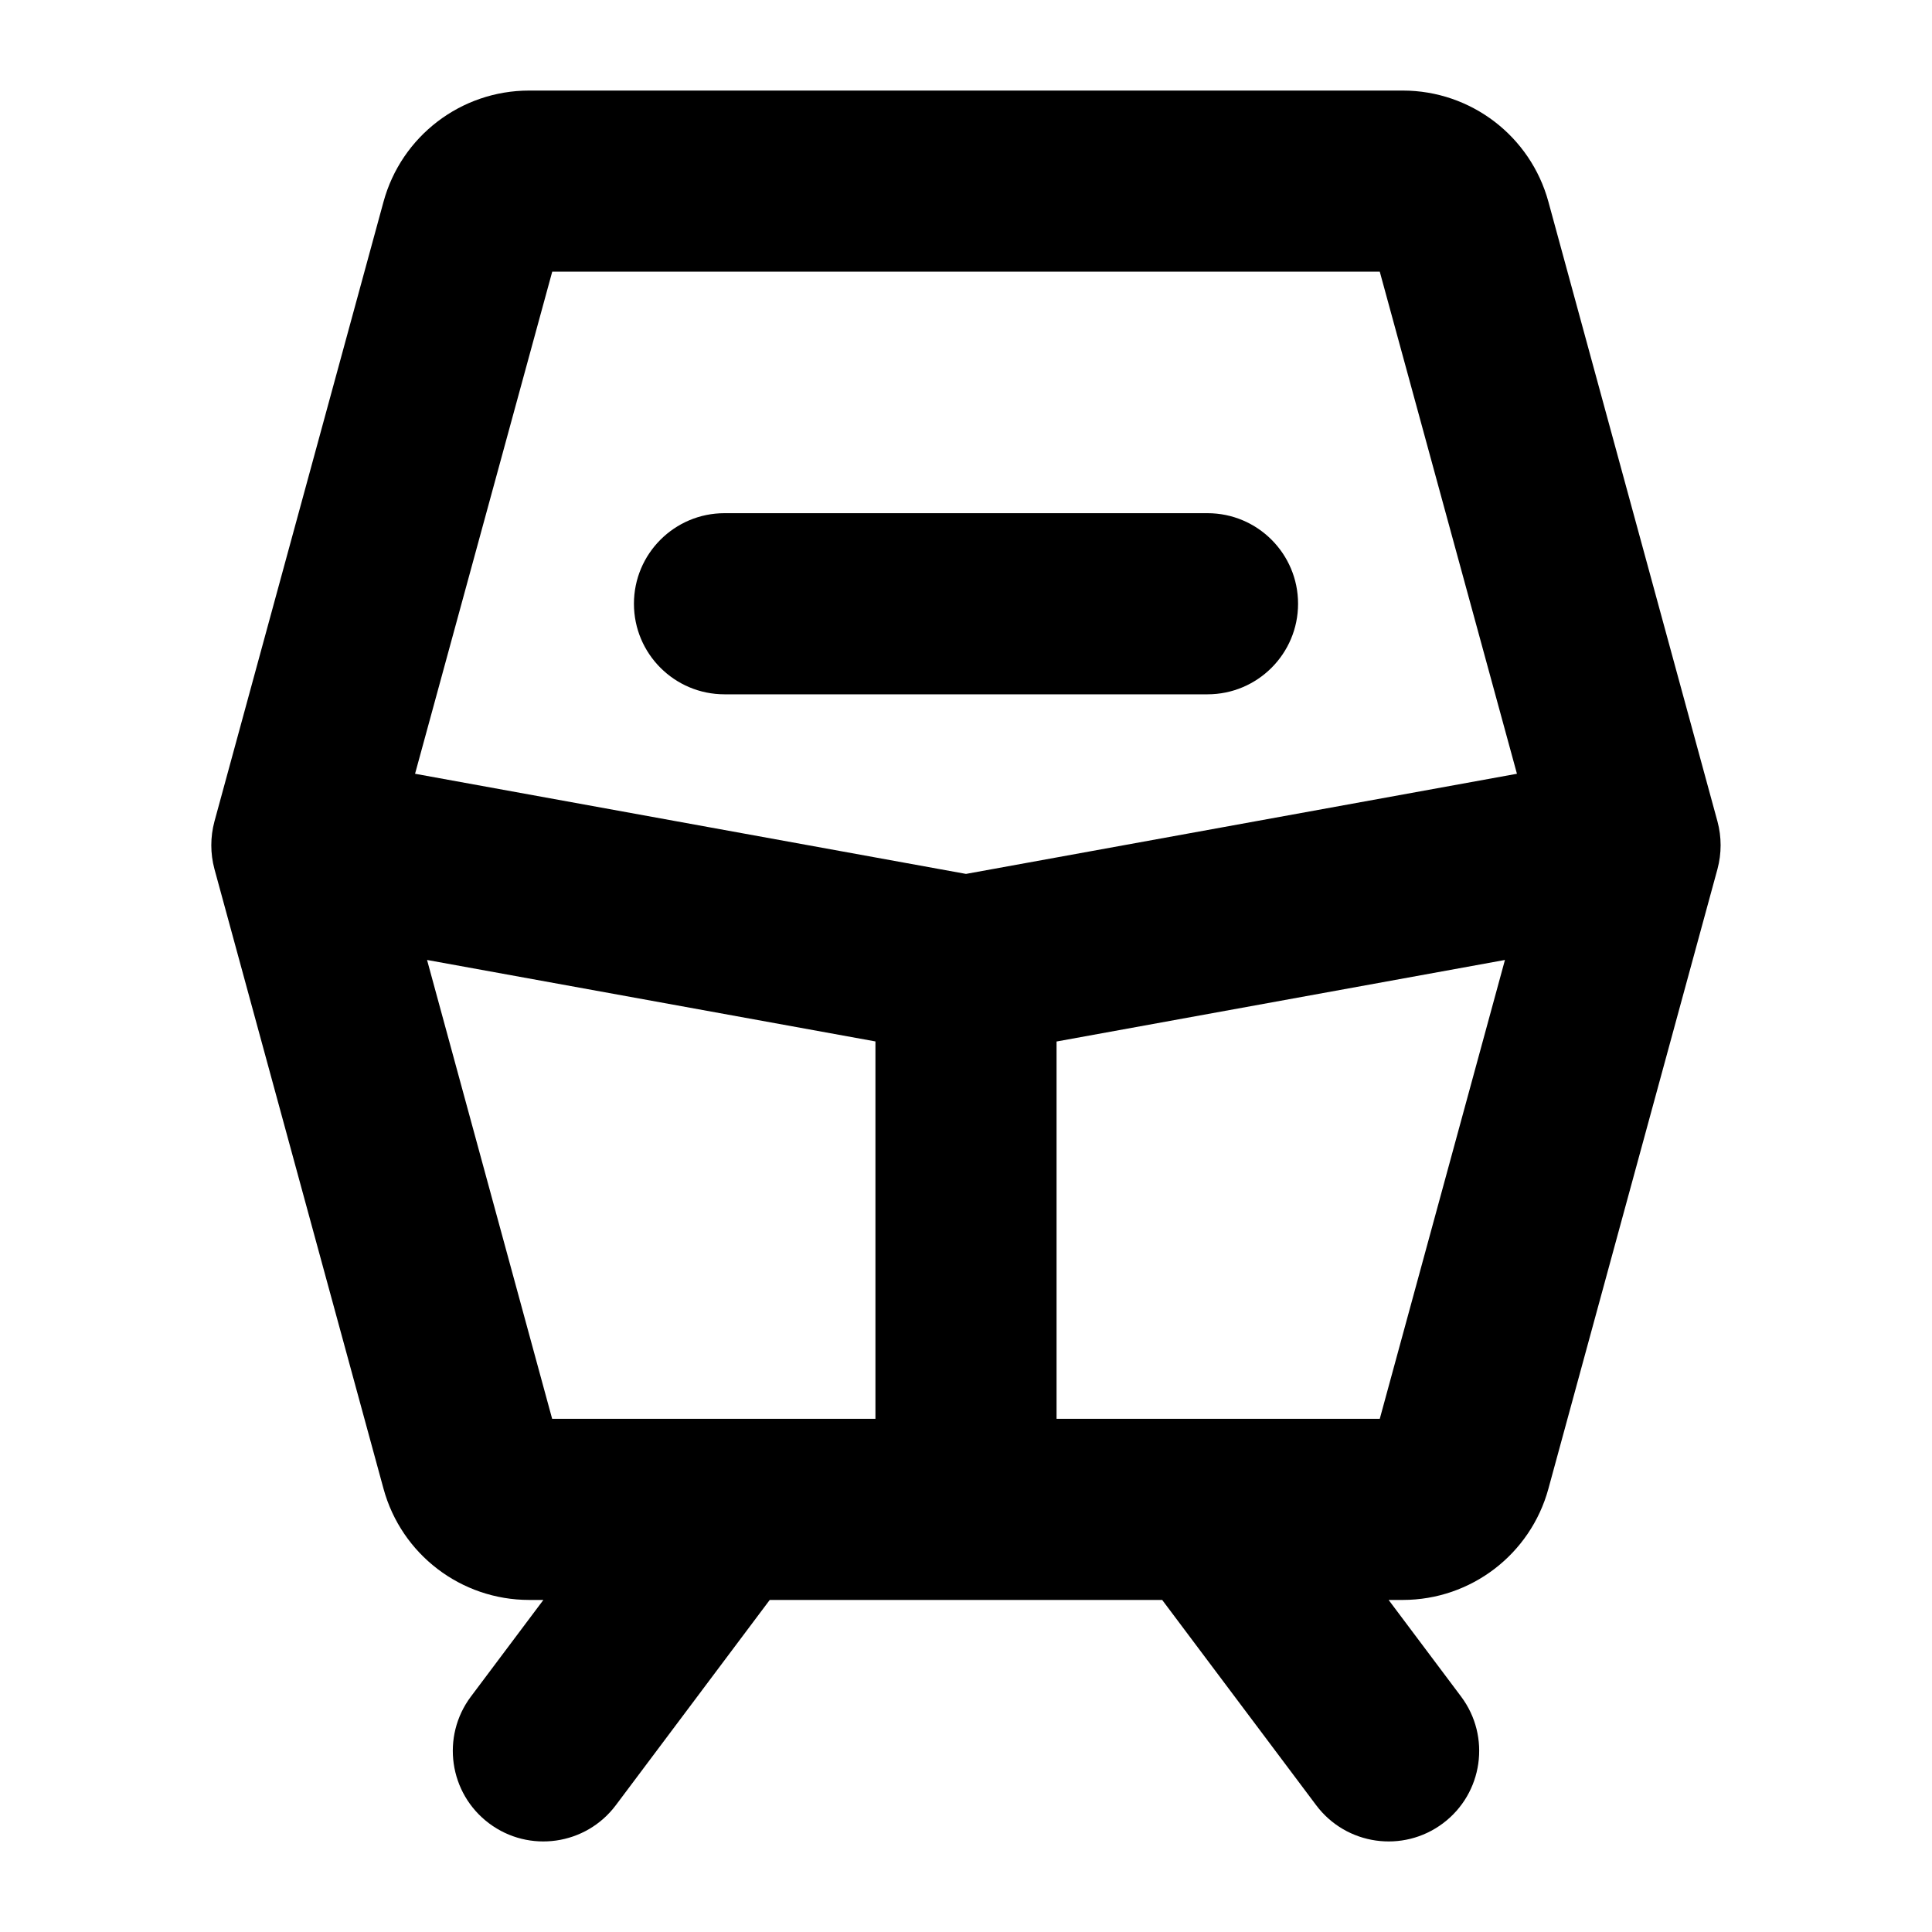
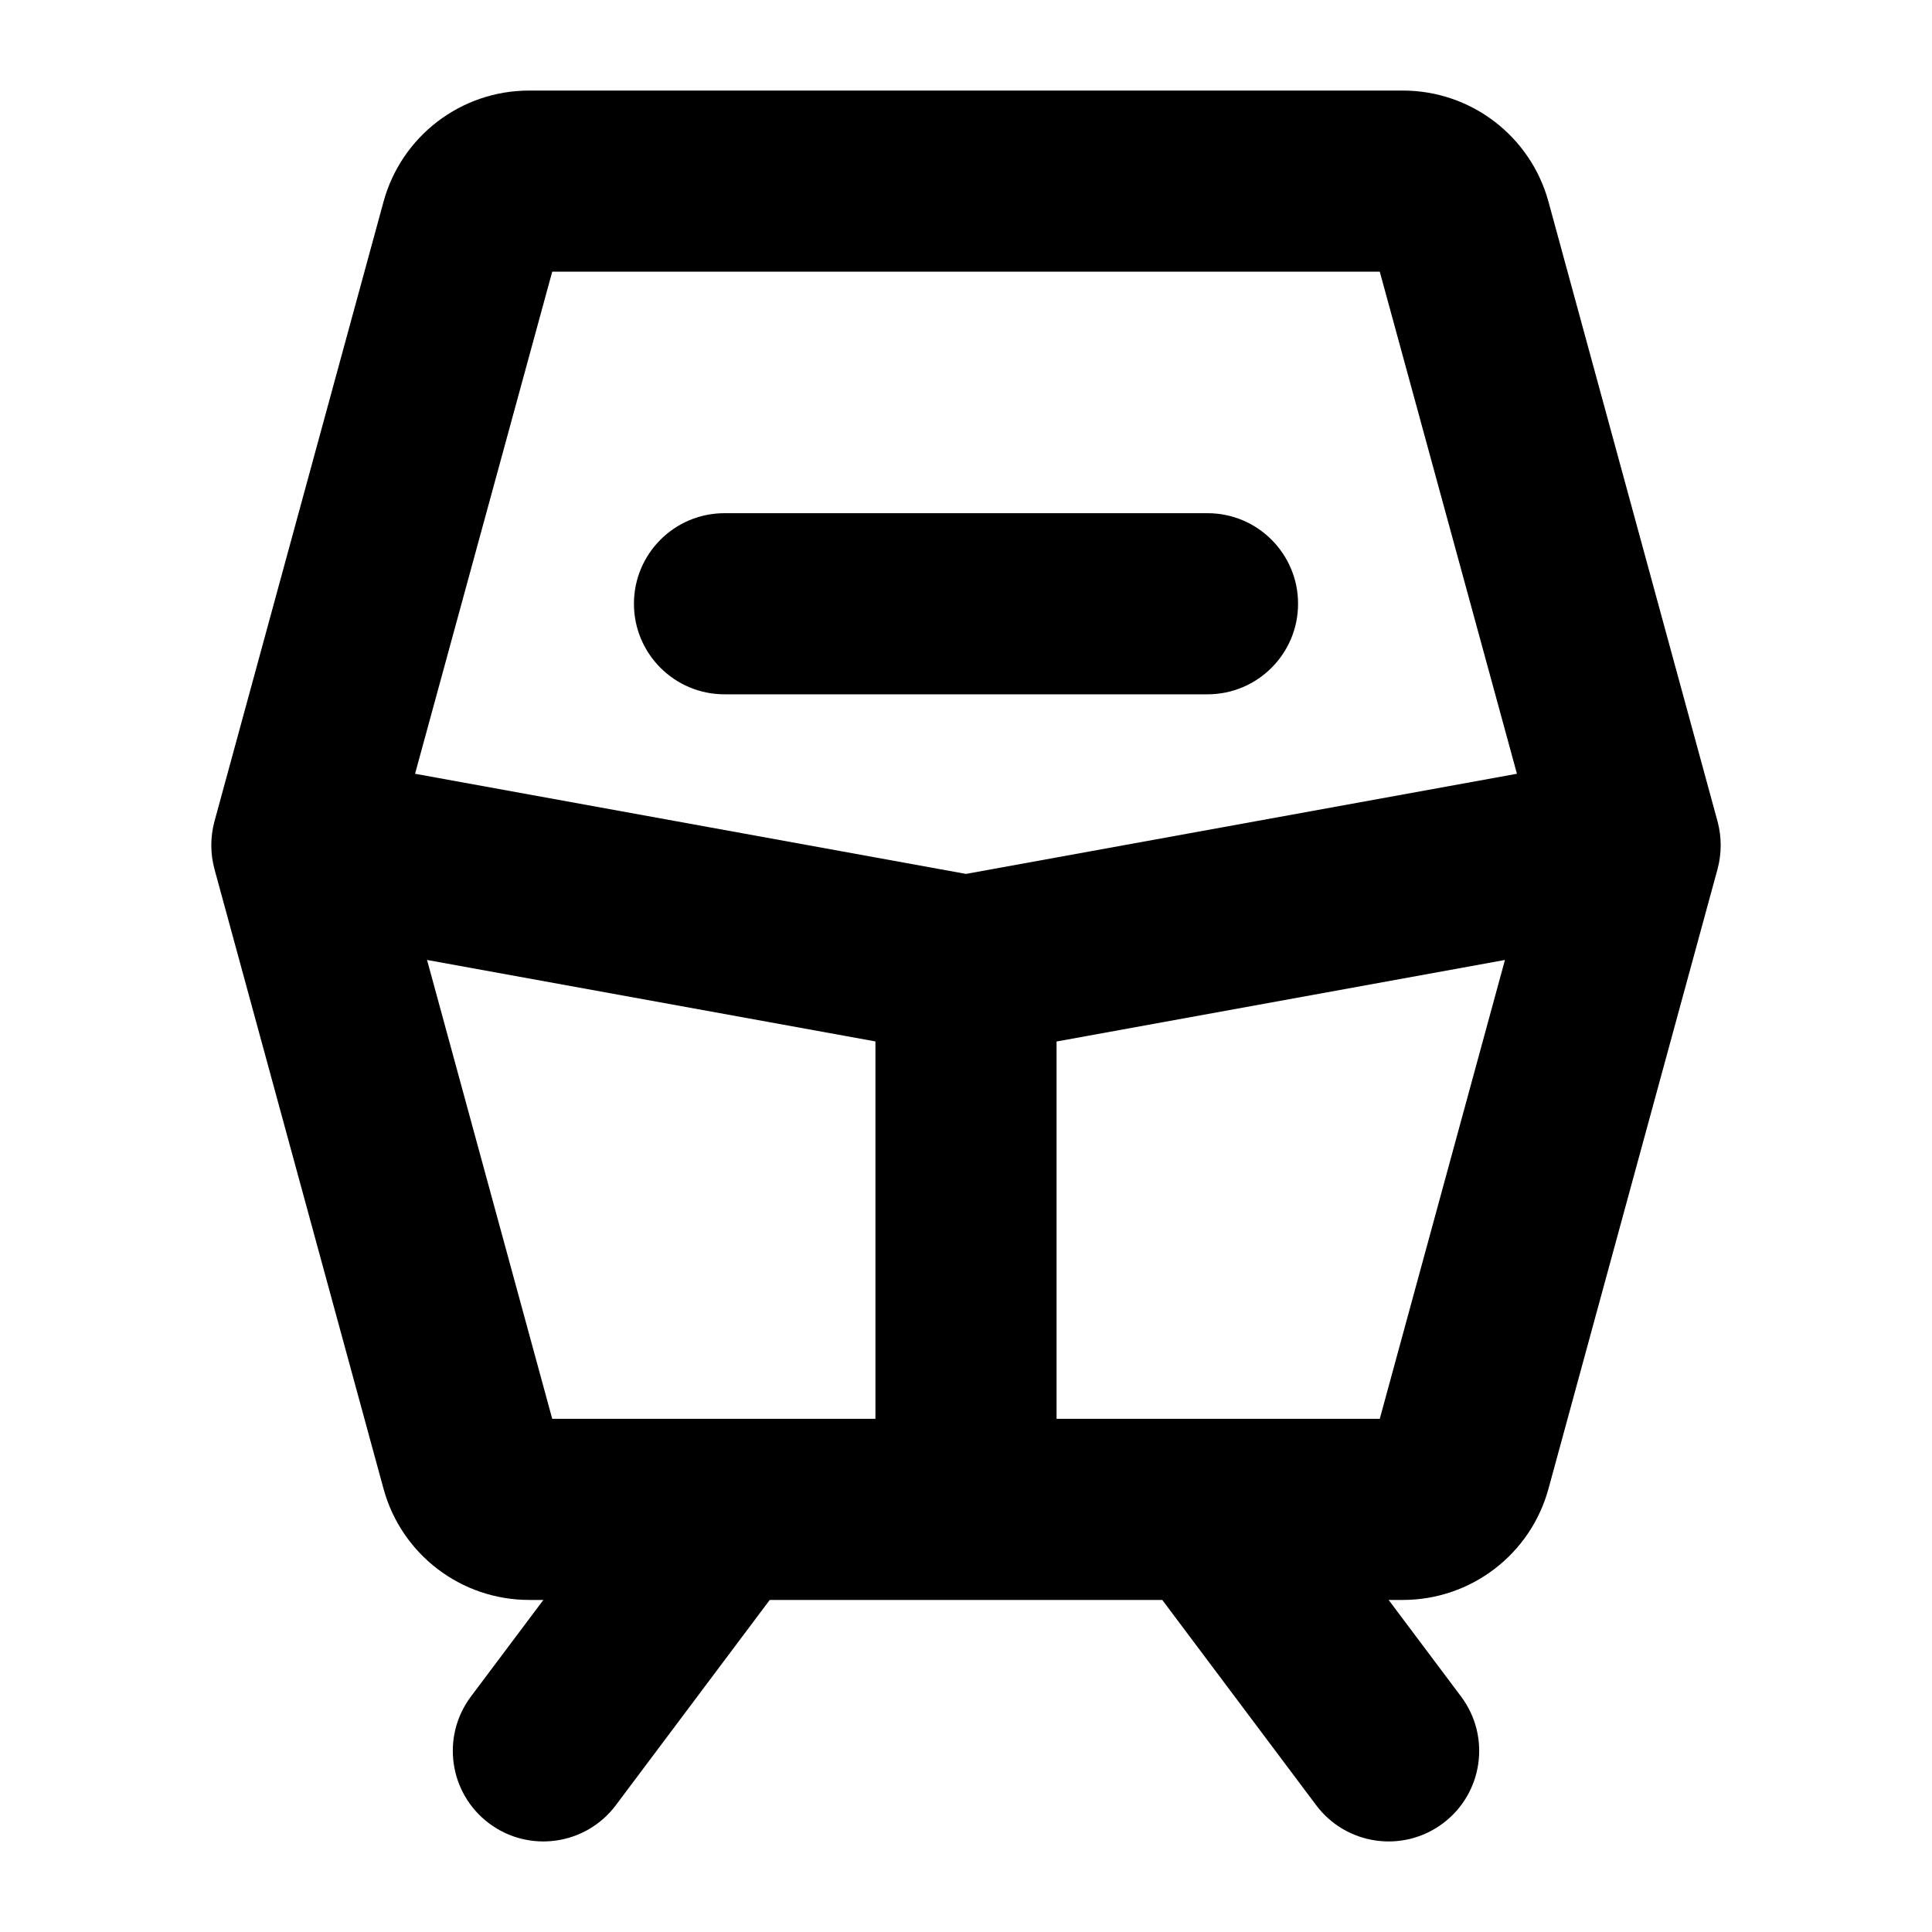
<svg xmlns="http://www.w3.org/2000/svg" viewBox="0 0 24 24" aria-hidden="true" fill="currentColor">
-   <path d="m21.335 10.204-2.1-7.697a1.875 1.875 0 0 0-1.808-1.382H6.573a1.875 1.875 0 0 0-1.809 1.382l-2.1 7.697a1.14 1.14 0 0 0 0 .592l2.1 7.697a1.875 1.875 0 0 0 1.809 1.382h.177l-.9 1.2a1.125 1.125 0 1 0 1.8 1.35l1.912-2.55h4.875l1.913 2.55a1.125 1.125 0 1 0 1.8-1.35l-.9-1.2h.177a1.875 1.875 0 0 0 1.808-1.382l2.1-7.697a1.14 1.14 0 0 0 0-.592M6.86 3.375h10.28l1.704 6.237L12 10.856 5.156 9.612zm-1.555 8.55 5.57 1.012v4.688H6.859zm11.835 5.7h-4.015v-4.687l5.57-1.013zM7.875 7.5A1.125 1.125 0 0 1 9 6.375h6a1.125 1.125 0 0 1 0 2.25H9A1.125 1.125 0 0 1 7.875 7.5" />
+   <path d="m21.336 10.204-2.1-7.697a1.875 1.875 0 0 0-1.809-1.382H6.573a1.875 1.875 0 0 0-1.809 1.382l-2.1 7.697a1.14 1.14 0 0 0 0 .592l2.1 7.697a1.875 1.875 0 0 0 1.809 1.382h.177l-.9 1.2a1.125 1.125 0 1 0 1.8 1.35l1.912-2.55h4.876l1.912 2.55a1.125 1.125 0 1 0 1.8-1.35l-.9-1.2h.177a1.875 1.875 0 0 0 1.809-1.382l2.1-7.697a1.14 1.14 0 0 0 0-.592M6.86 3.375h10.28l1.704 6.237L12 10.856 5.156 9.612zm-1.555 8.55 5.57 1.012v4.688H6.86zm11.835 5.7h-4.015v-4.687l5.57-1.013zM7.875 7.5A1.125 1.125 0 0 1 9 6.375h6a1.125 1.125 0 0 1 0 2.25H9A1.125 1.125 0 0 1 7.875 7.5" />
</svg>
